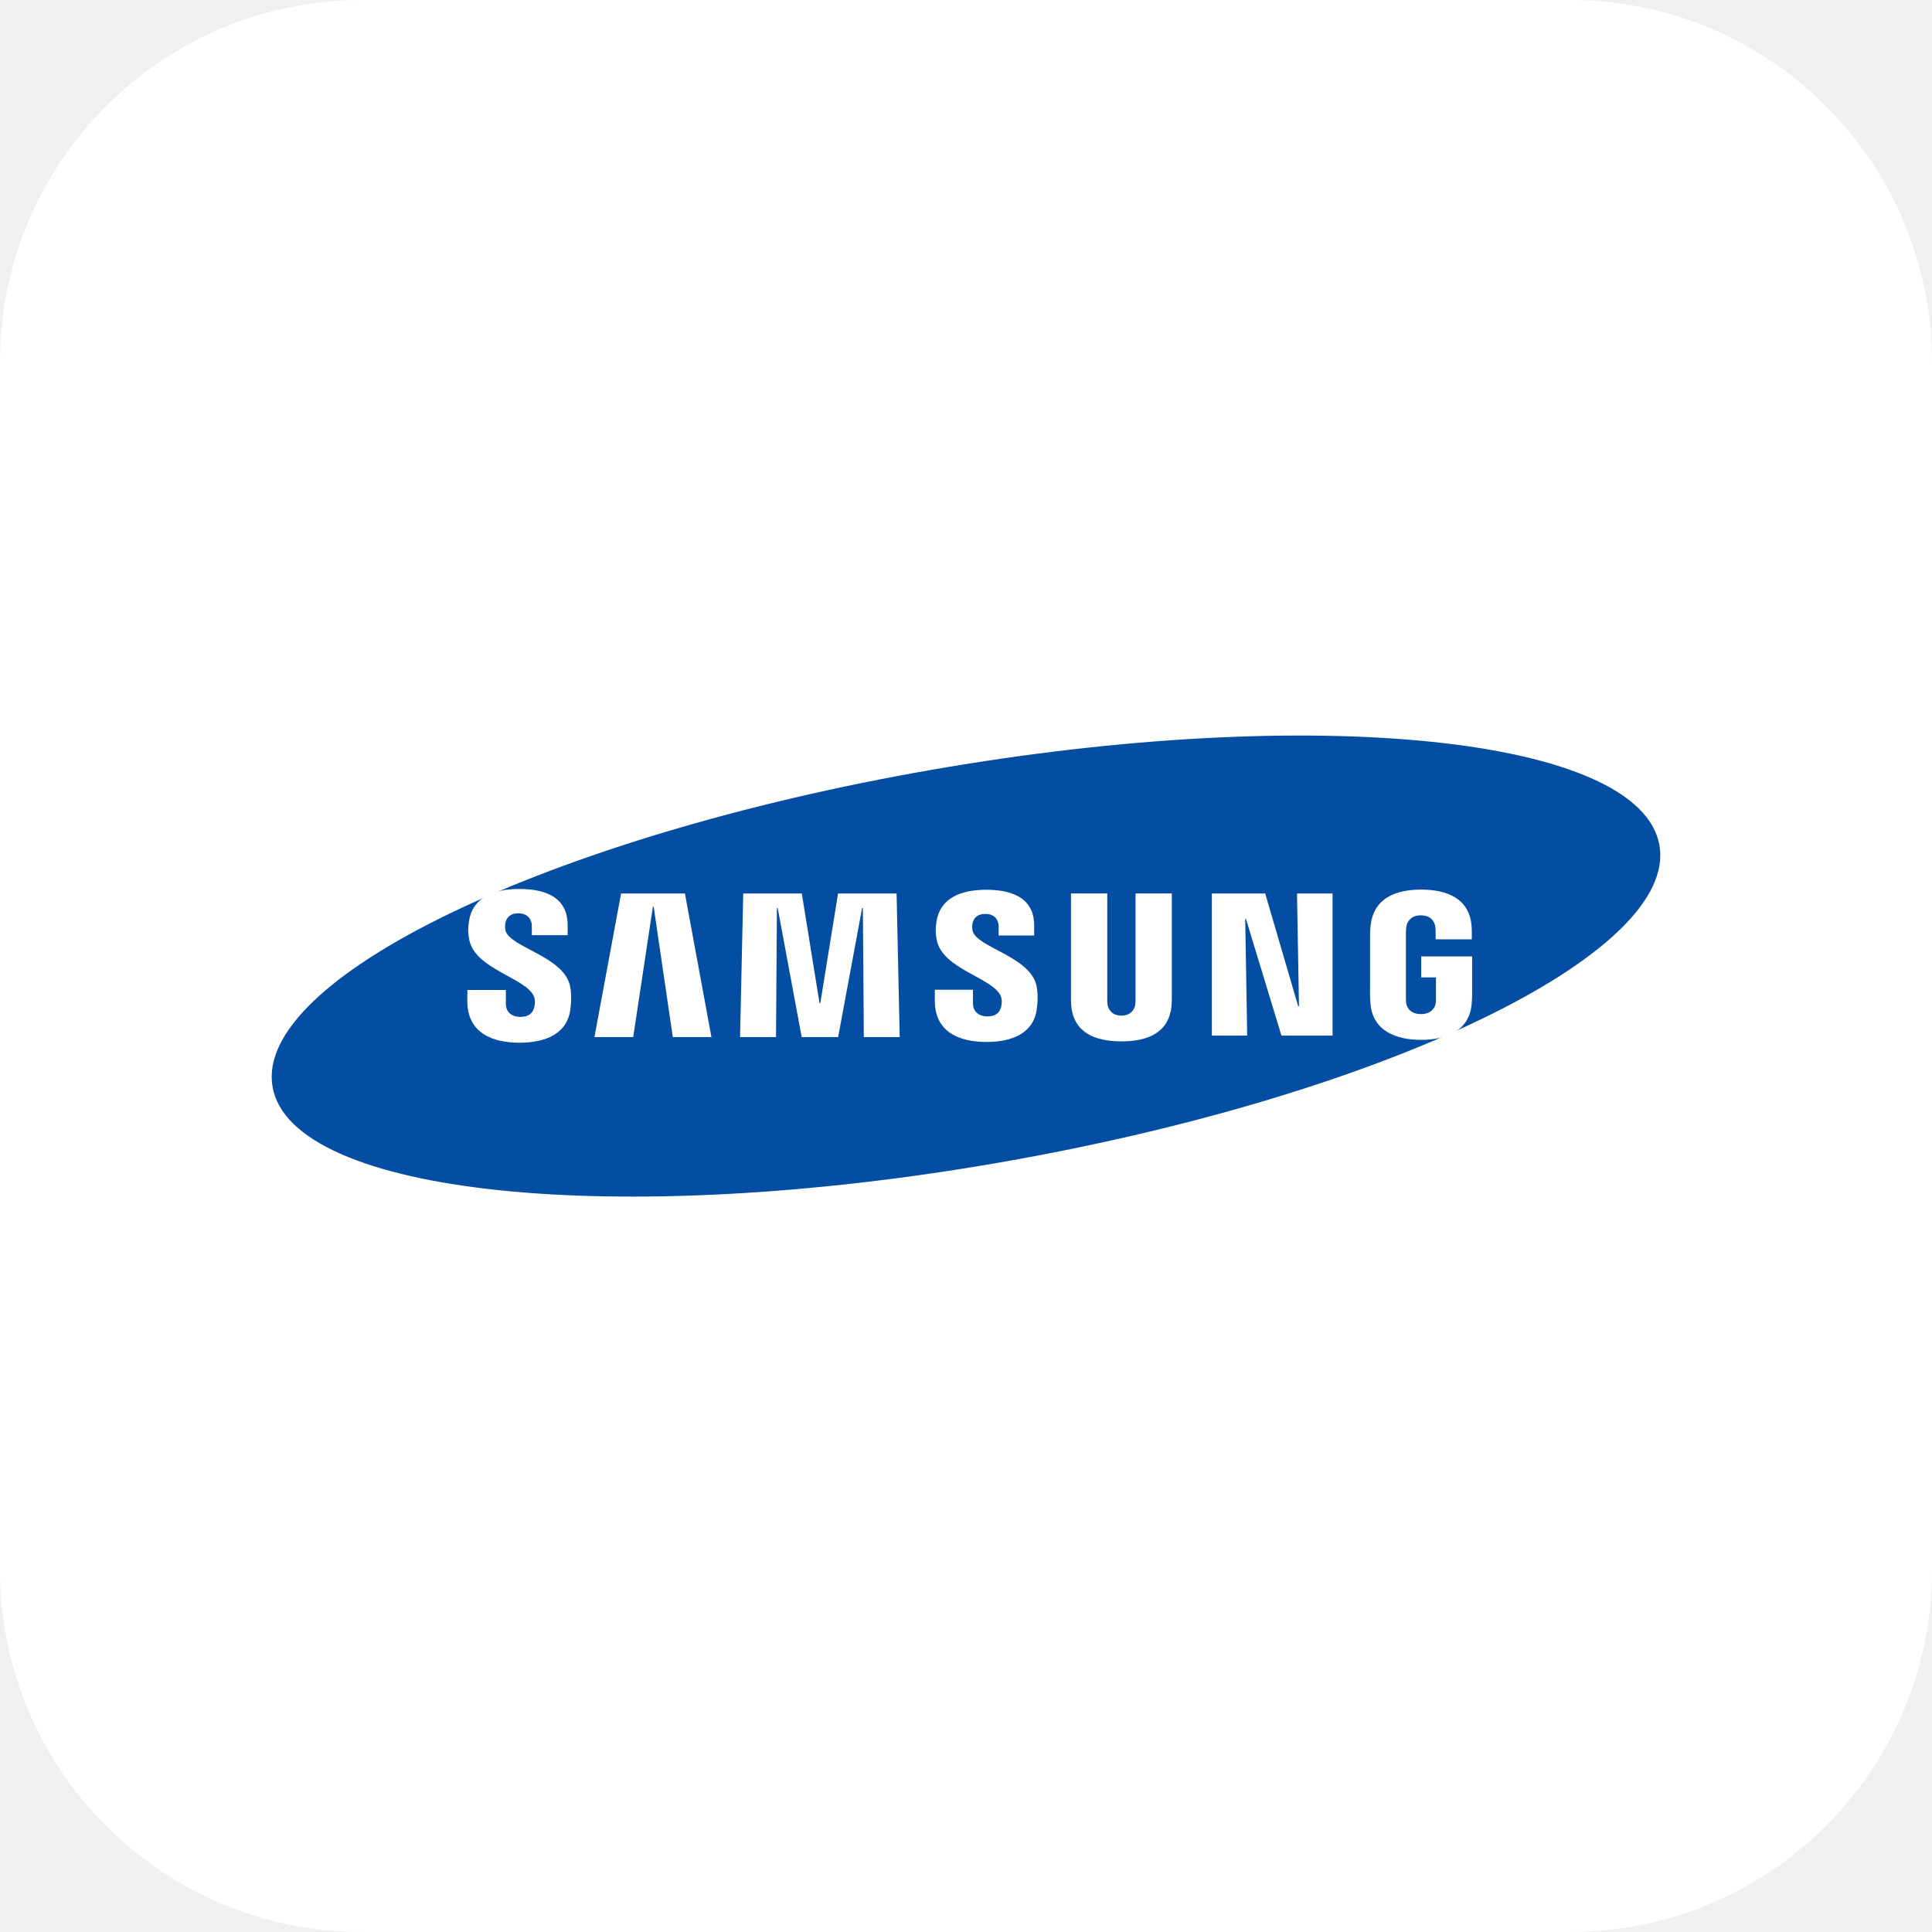
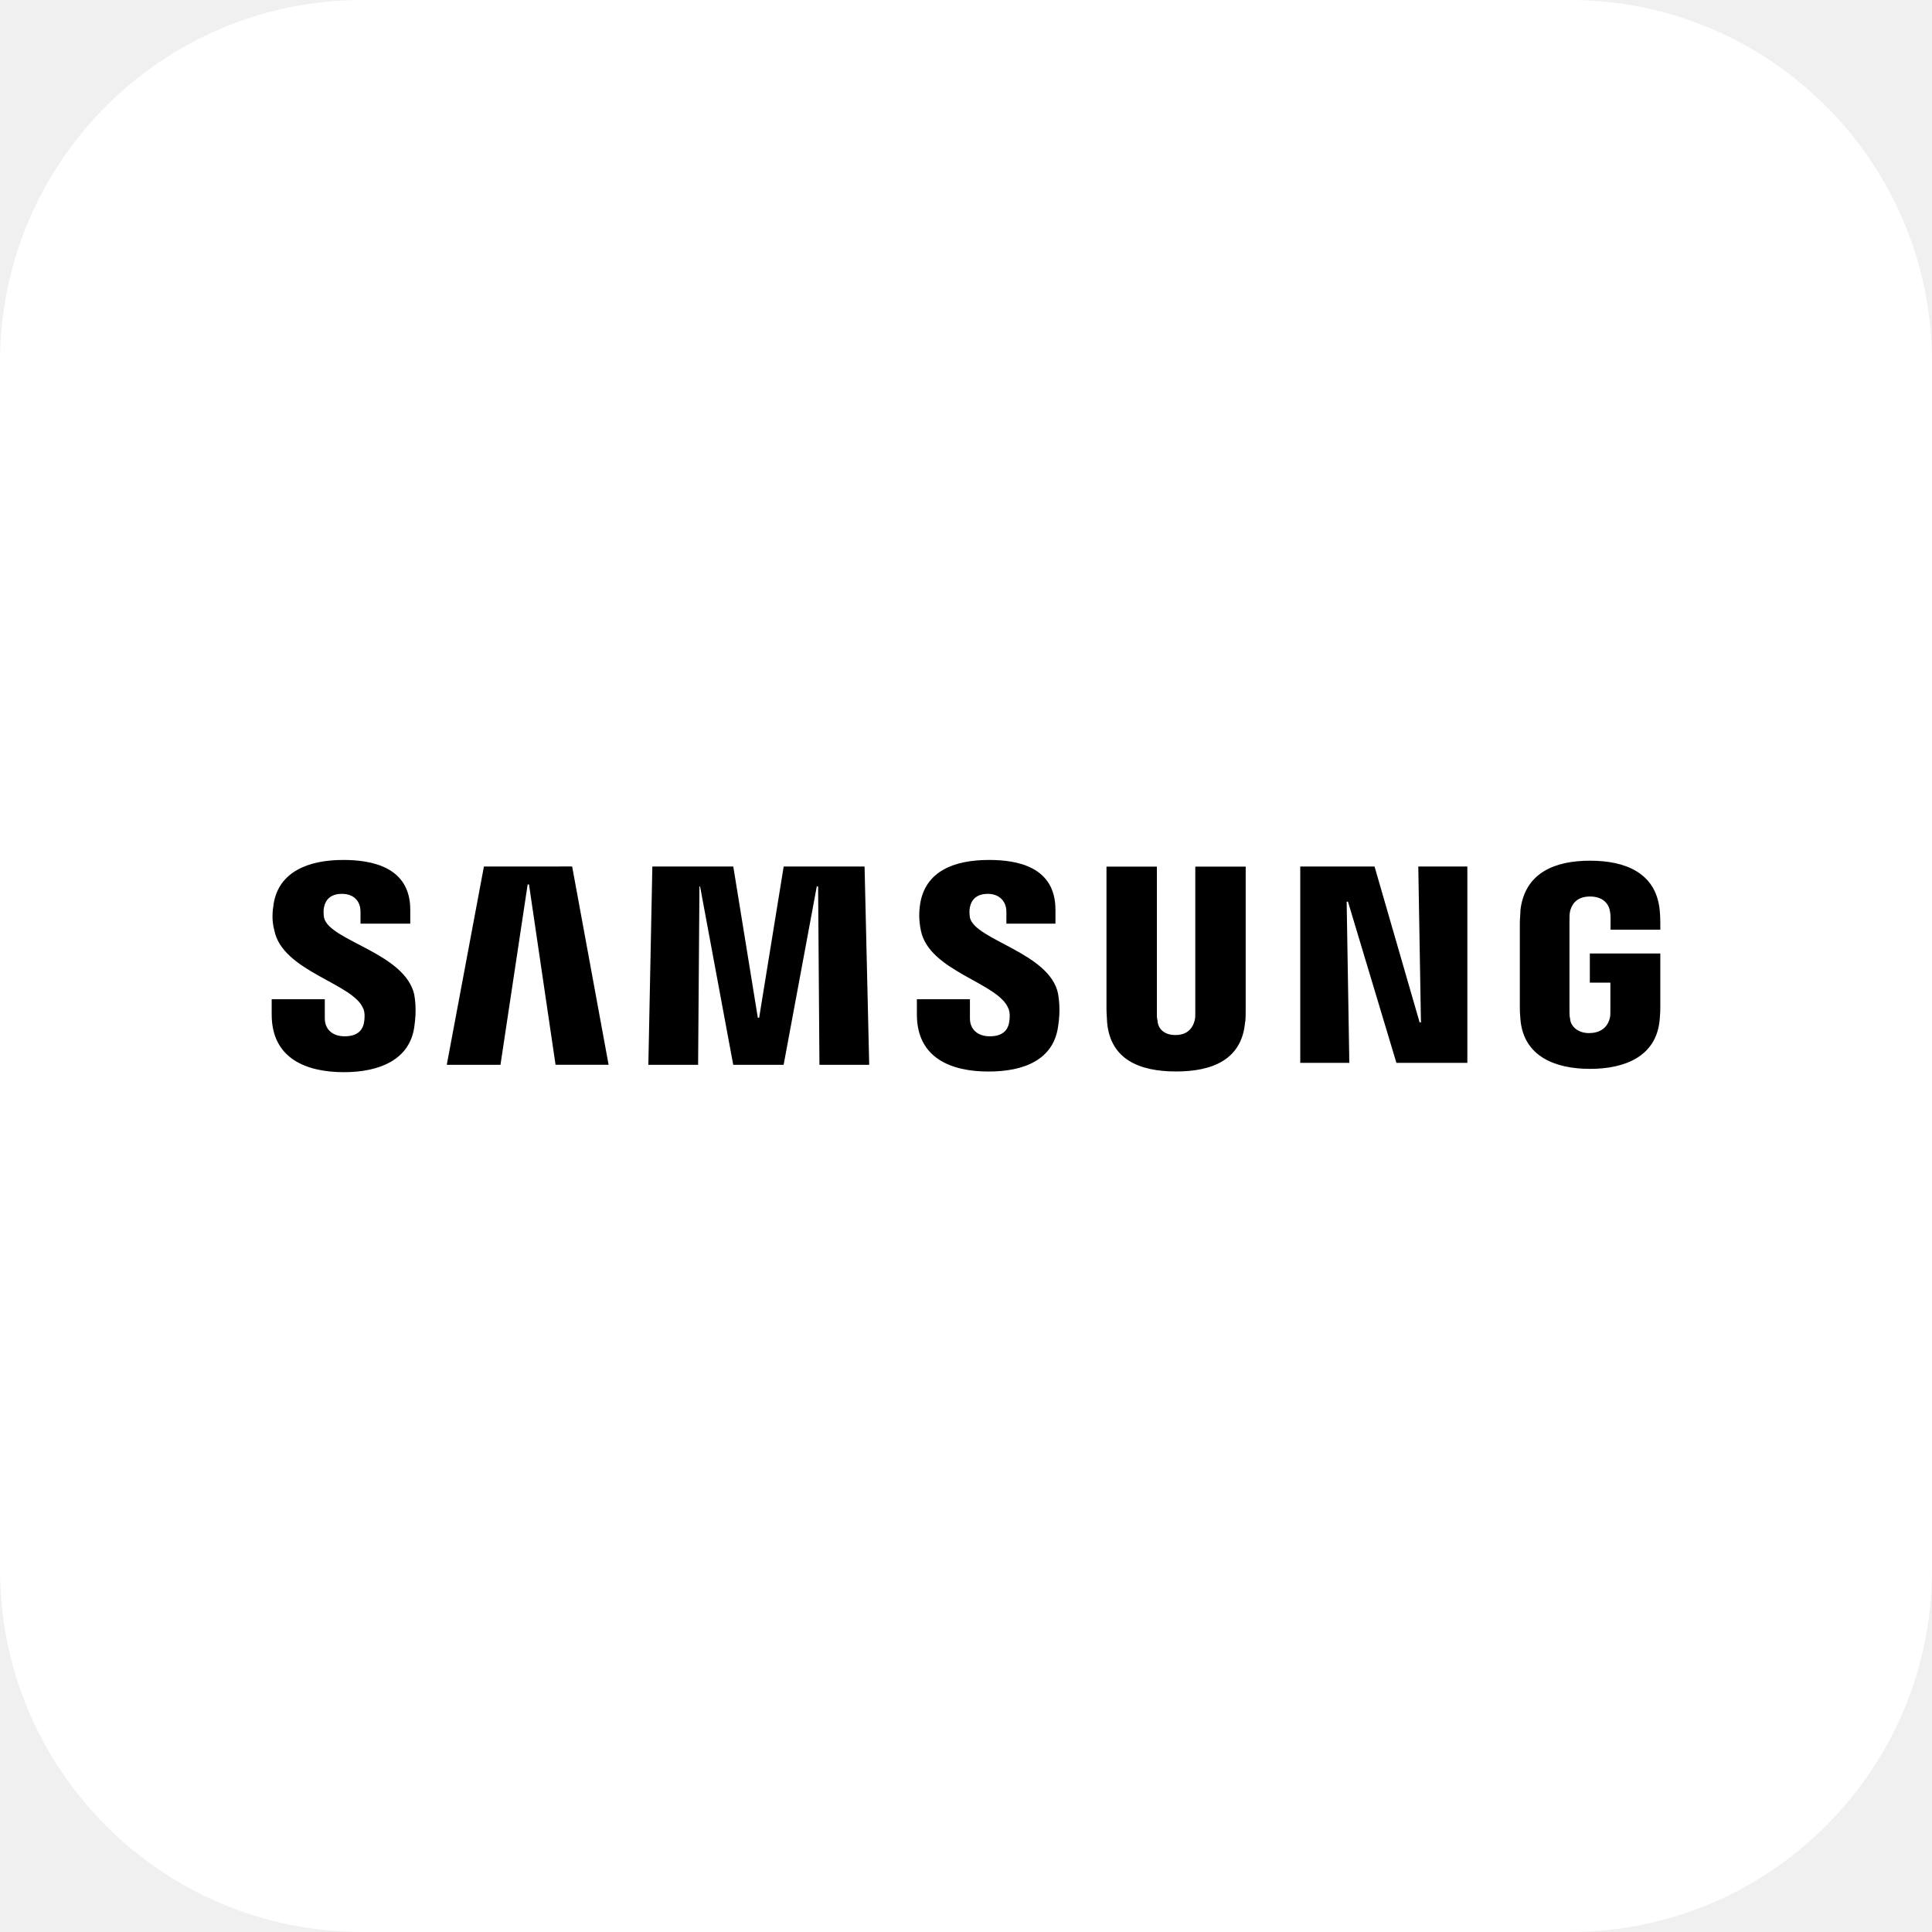
<svg xmlns="http://www.w3.org/2000/svg" viewBox="0 0 128 128" role="img" aria-label="samsung">
  <rect width="128" height="128" rx="24" fill="#ffffff" />
-   <svg x="18.00" y="48.73" width="92.00" height="30.55" viewBox="0 0 1000 332.026" preserveAspectRatio="xMidYMid meet">
-     <defs id="defs32">
- 	
- 
- 		
- 		
- 	
- 			
- 		
- 				
- 				
- 				
- 				
- 				
- 				
- 				
- 			
- 			
- 		</defs>
-     <g id="g8882" transform="translate(0,115.628)">
-       <path d="M 999.38,-36.577 C 1013.002,41.489 800.48,143.724 524.645,191.766 248.844,239.807 14.217,215.429 0.617,137.33 -12.973,59.253 199.605,-42.949 475.406,-90.979 751.219,-139.042 985.801,-114.665 999.38,-36.577 Z" id="path10" style="fill:#034ea2" />
-       <g id="g8872">
-         <polygon points="67.34,17.745 67.211,10.356 69.541,10.356 69.541,19.669 66.191,19.669 63.866,12.026 63.816,12.026 63.945,19.669 61.63,19.669 61.63,10.356 65.125,10.356 67.288,17.745 " id="polygon16" style="fill:#ffffff" transform="matrix(10.98592,0,0,10.98592,0.0015387,-115.6315)" />
-         <polygon points="24.987,11.228 23.698,19.767 21.157,19.767 22.902,10.356 27.088,10.356 28.825,19.767 26.294,19.767 25.04,11.228 " id="polygon18" style="fill:#ffffff" transform="matrix(10.98592,0,0,10.98592,0.0015387,-115.6315)" />
-         <polygon points="34.743,19.767 33.169,11.306 33.118,11.306 33.059,19.767 30.702,19.767 30.91,10.356 34.75,10.356 35.912,17.55 35.962,17.55 37.125,10.356 40.963,10.356 41.167,19.767 38.815,19.767 38.753,11.306 38.704,11.306 37.131,19.767 " id="polygon20" style="fill:#ffffff" transform="matrix(10.98592,0,0,10.98592,0.0015387,-115.6315)" />
-         <path d="m 188.893,72.36 c 1.011,2.505 0.703,5.724 0.231,7.668 -0.868,3.439 -3.197,6.943 -10.074,6.943 -6.482,0 -10.415,-3.713 -10.415,-9.393 l 0,-10.008 -27.728,0 -0.022,8.009 c 0,23.048 18.149,30.003 37.594,30.003 18.698,0 34.1,-6.394 36.55,-23.62 1.252,-8.932 0.319,-14.776 -0.11,-16.984 -4.361,-21.642 -43.603,-28.102 -46.525,-40.208 -0.494,-2.076 -0.352,-4.274 -0.11,-5.449 0.714,-3.296 2.977,-6.932 9.448,-6.932 6.042,0 9.613,3.735 9.613,9.382 0,1.901 0,6.383 0,6.383 l 25.784,0 0,-7.262 c 0,-22.521 -20.214,-26.037 -34.858,-26.037 -18.39,0 -33.419,6.075 -36.166,22.906 -0.747,4.647 -0.857,8.789 0.231,13.974 4.515,21.126 41.241,27.245 46.558,40.626 z" id="path22" style="fill:#ffffff" />
-         <path d="m 525.085,72.173 c 1.022,2.483 0.692,5.614 0.231,7.558 -0.846,3.428 -3.153,6.877 -9.986,6.877 -6.394,0 -10.294,-3.713 -10.294,-9.261 l -0.022,-9.92 -27.443,0 -0.033,7.899 c 0,22.818 17.984,29.706 37.231,29.706 18.5,0 33.76,-6.306 36.166,-23.378 1.252,-8.866 0.363,-14.633 -0.088,-16.797 -4.339,-21.445 -43.186,-27.838 -46.075,-39.824 -0.494,-2.065 -0.352,-4.241 -0.099,-5.35 0.736,-3.318 2.955,-6.866 9.36,-6.866 5.987,0 9.481,3.647 9.481,9.25 0,1.879 0,6.317 0,6.317 l 25.586,0 0,-7.185 c 0,-22.279 -20.049,-25.773 -34.551,-25.773 -18.182,0 -33.09,5.998 -35.781,22.708 -0.747,4.581 -0.824,8.646 0.242,13.809 4.449,20.906 40.813,26.981 46.075,40.23 z" id="path24" style="fill:#ffffff" />
-         <path d="m 611.928,86.059 c 7.174,0 9.415,-4.966 9.909,-7.503 0.209,-1.121 0.264,-2.615 0.242,-3.955 l 0,-76.506 26.146,0 0,74.166 c 0.055,1.901 -0.132,5.812 -0.22,6.789 -1.835,19.302 -17.094,25.564 -36.089,25.564 -19.017,0 -34.287,-6.262 -36.1,-25.564 -0.088,-0.978 -0.275,-4.889 -0.22,-6.789 l 0,-74.166 26.125,0 0,76.506 c 0,1.34 0.044,2.845 0.242,3.955 0.56,2.538 2.735,7.503 9.964,7.503 z" id="path26" style="fill:#ffffff" />
-         <path d="m 827.604,84.971 c 7.492,0 10.107,-4.735 10.59,-7.492 0.187,-1.186 0.242,-2.626 0.231,-3.933 l 0,-15.007 -10.612,0 0,-15.095 36.66,0 0,27.75 c -0.022,1.934 -0.066,3.362 -0.374,6.811 -1.725,18.808 -18.039,25.52 -36.363,25.52 -18.357,0 -34.65,-6.712 -36.396,-25.52 -0.297,-3.45 -0.341,-4.878 -0.374,-6.811 l 0.022,-43.537 c 0,-1.835 0.231,-5.086 0.428,-6.811 2.296,-19.324 17.962,-25.542 36.319,-25.542 18.336,0 34.386,6.185 36.286,25.542 0.341,3.296 0.231,6.811 0.231,6.811 l 0,3.45 -26.07,0 0,-5.79 c 0.022,0.011 -0.033,-2.461 -0.341,-3.933 -0.439,-2.285 -2.428,-7.536 -10.305,-7.536 -7.536,0 -9.745,4.966 -10.294,7.536 -0.319,1.362 -0.439,3.208 -0.439,4.878 l 0,47.283 c -0.022,1.307 0.055,2.746 0.264,3.933 0.45,2.768 3.054,7.492 10.536,7.492 z" id="path28" style="fill:#ffffff" />
-       </g>
-     </g>
+   <svg x="18" y="18" width="92" height="92" viewBox="0 0 24 24" preserveAspectRatio="xMidYMid meet">
+     <path d="M19.817 10.281l.046 2.693h-.023l-.779-2.693h-1.284v3.393h.848l-.046-2.785h.023l.837 2.785h1.226v-3.393zm-16.149 0l-.642 3.427h.928l.47-3.118h.023l.459 3.117h.917l-.63-3.427zm5.181 0l-.424 2.613h-.023l-.424-2.613H6.579l-.069 3.427h.86l.023-3.083h.011l.573 3.083h.871l.573-3.083h.023l.023 3.083h.86l-.08-3.427zm-7.266 2.453c.034.08.023.195.011.252-.023.115-.103.229-.332.229-.218 0-.344-.126-.344-.309v-.332H0v.264c0 .768.607.997 1.249.997.619 0 1.135-.218 1.215-.779.046-.298.011-.493 0-.562-.161-.722-1.467-.928-1.559-1.329-.011-.069-.011-.138 0-.183.023-.115.103-.229.309-.229.206 0 .321.126.321.309v.206h.86v-.241c0-.745-.676-.86-1.158-.86-.607 0-1.112.206-1.203.756-.023.149-.034.287.011.459.138.711 1.364.917 1.536 1.352m11.152 0c.034.08.023.183.011.252-.023.115-.103.229-.332.229-.218 0-.344-.126-.344-.309v-.332h-.917v.264c0 .756.596.986 1.238.986.619 0 1.123-.206 1.203-.779.046-.298.011-.481 0-.562-.138-.711-1.433-.928-1.524-1.318-.011-.069-.011-.138 0-.183.023-.115.103-.229.309-.229.195 0 .321.126.321.309v.206h.848v-.241c0-.745-.665-.86-1.146-.86-.608 0-1.1.195-1.192.756-.023.149-.023.287.011.459.138.711 1.341.905 1.513 1.352m2.888.459c.241 0 .309-.161.332-.252.011-.034.011-.092.011-.126v-2.533h.871v2.464c0 .069 0 .195-.011.229-.057.642-.562.848-1.192.848-.63 0-1.135-.206-1.192-.848 0-.034-.011-.16-.011-.229v-2.464h.871v2.533c0 .046 0 .092.011.126 0 .092.069.252.309.252m7.152-.034c.252 0 .332-.161.355-.252.011-.034.011-.092.011-.126v-.493h-.355v-.504H24v.917c0 .069 0 .115-.011.229-.057.63-.596.848-1.203.848-.608 0-1.146-.218-1.203-.848-.011-.115-.011-.161-.011-.229v-1.444c0-.057.011-.172.011-.229.08-.642.596-.848 1.203-.848s1.135.206 1.203.848c.011.103.011.229.011.229v.115h-.86v-.195s0-.08-.011-.126c-.011-.08-.08-.252-.344-.252-.252 0-.321.16-.344.252-.011.046-.011.103-.011.161v1.57c0 .046 0 .092.011.126 0 .092.092.252.332.252" />
  </svg>
</svg>
